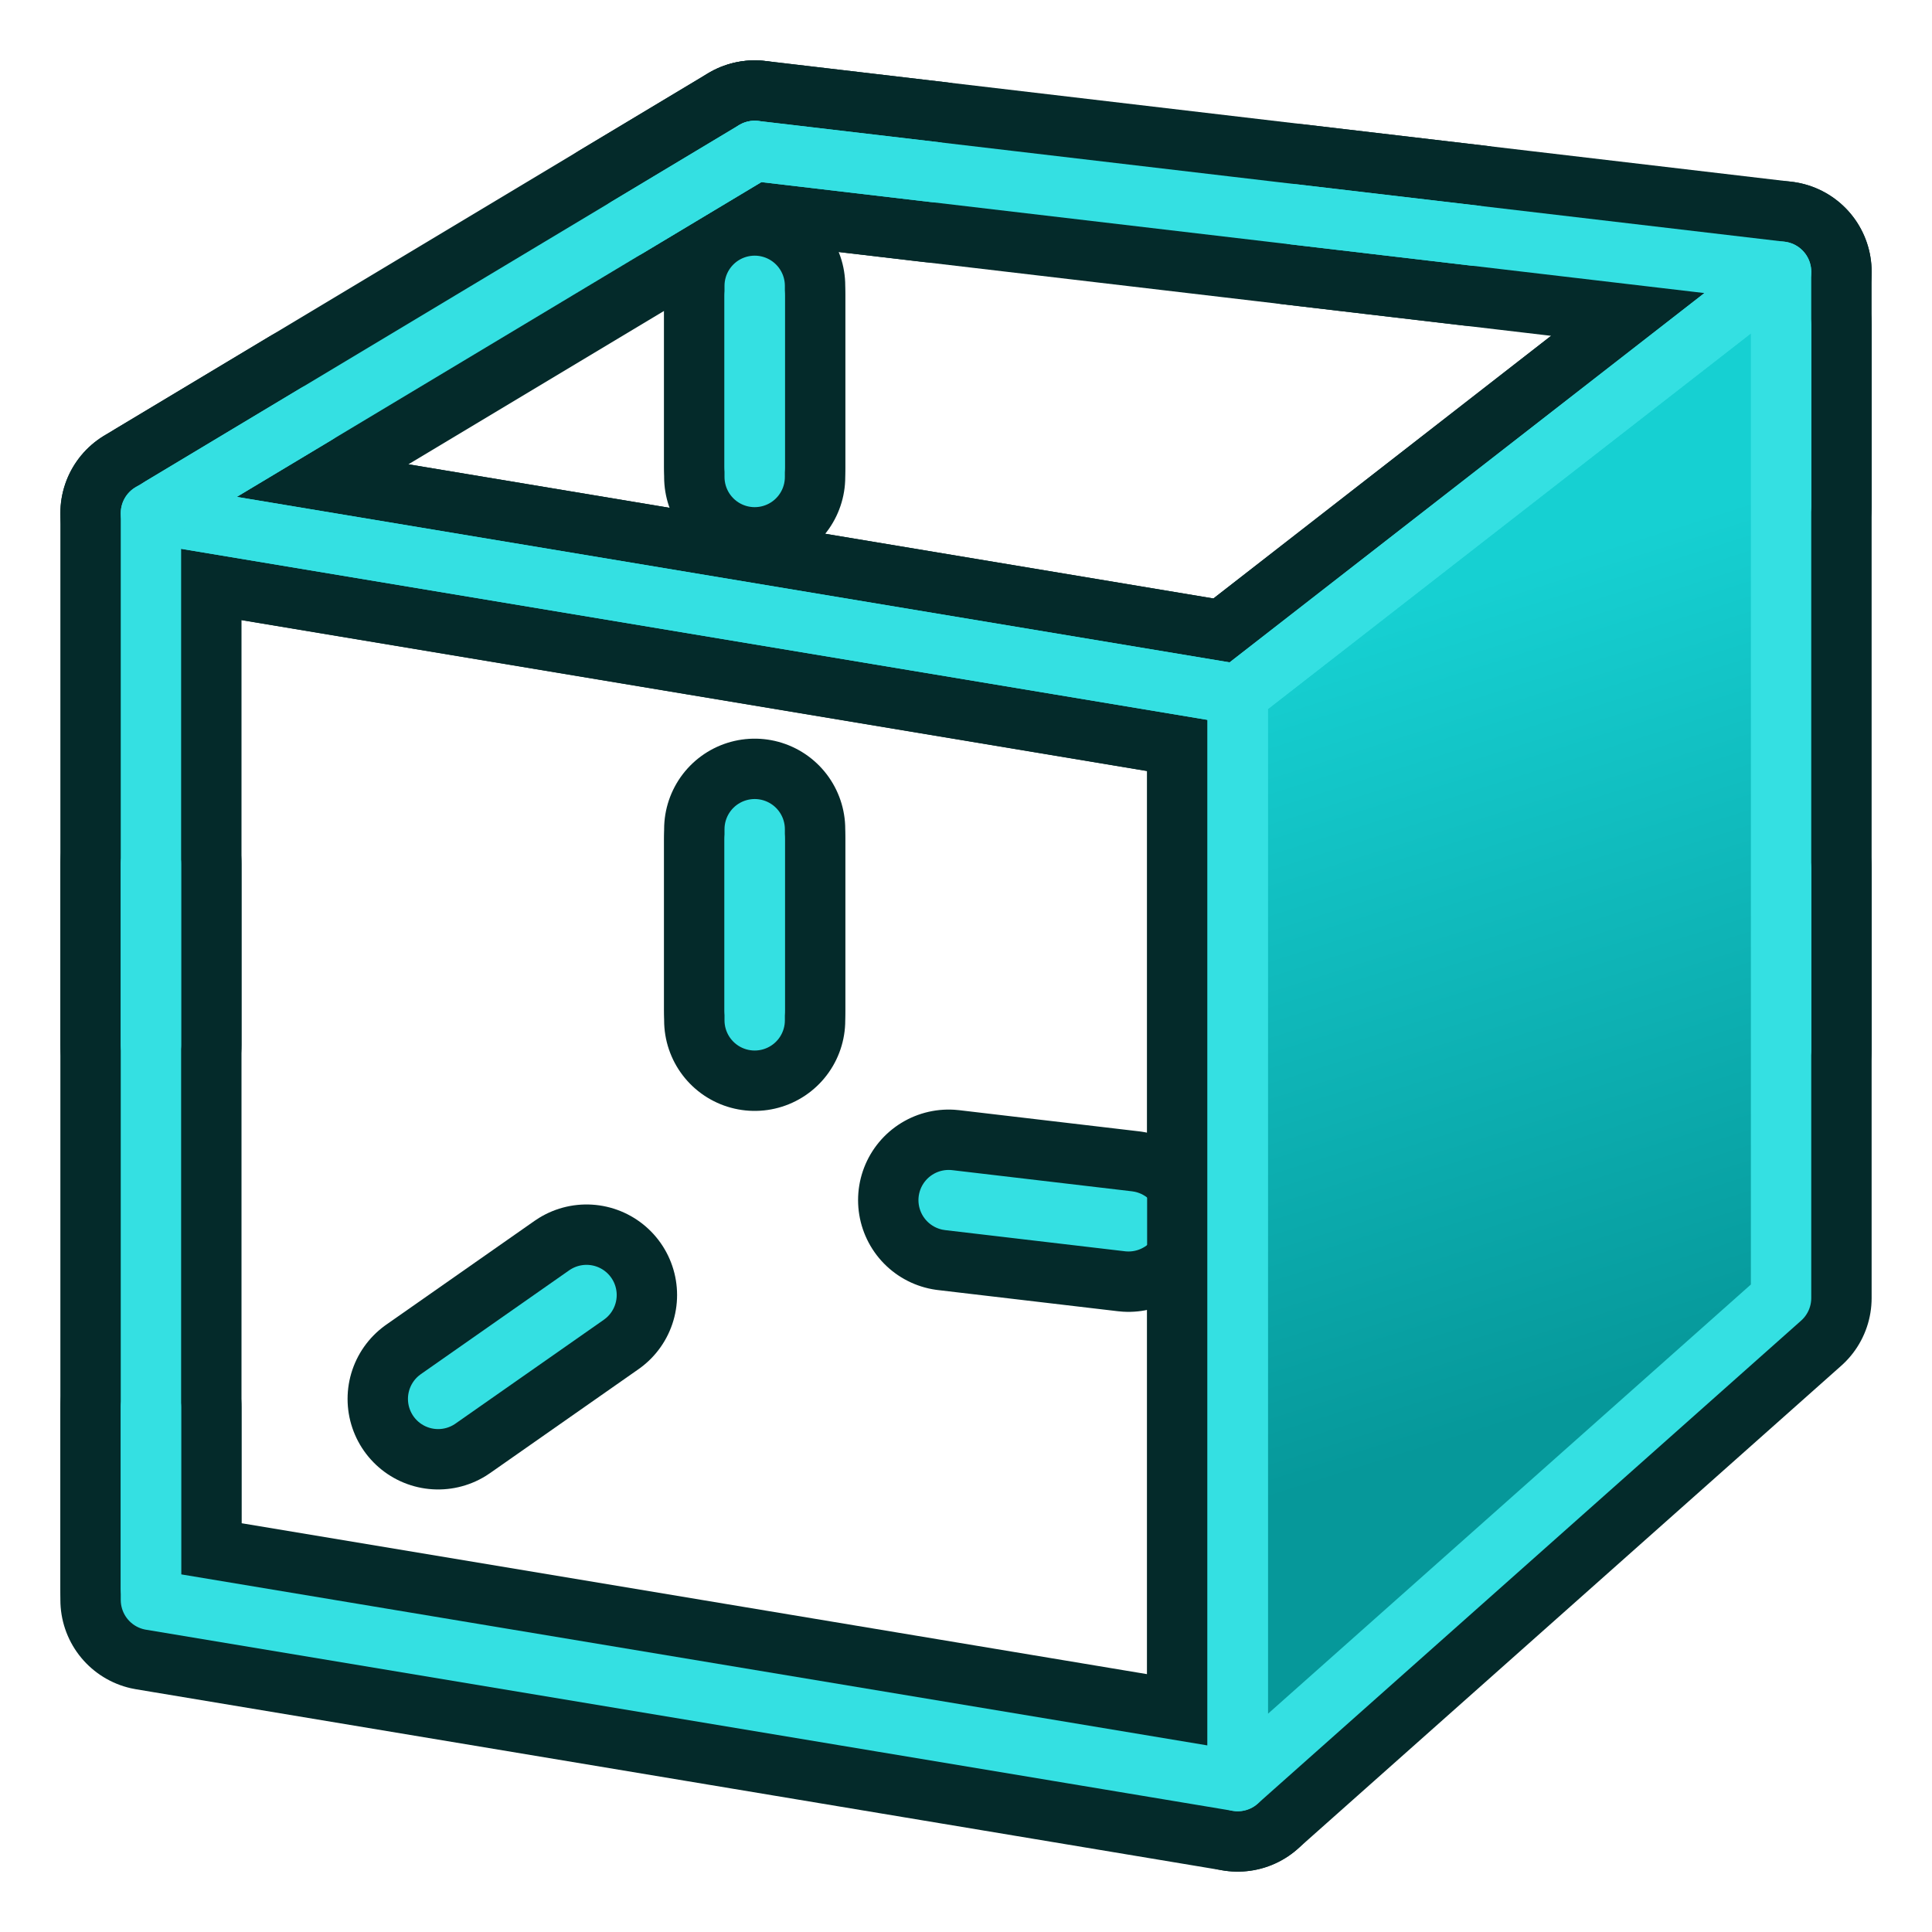
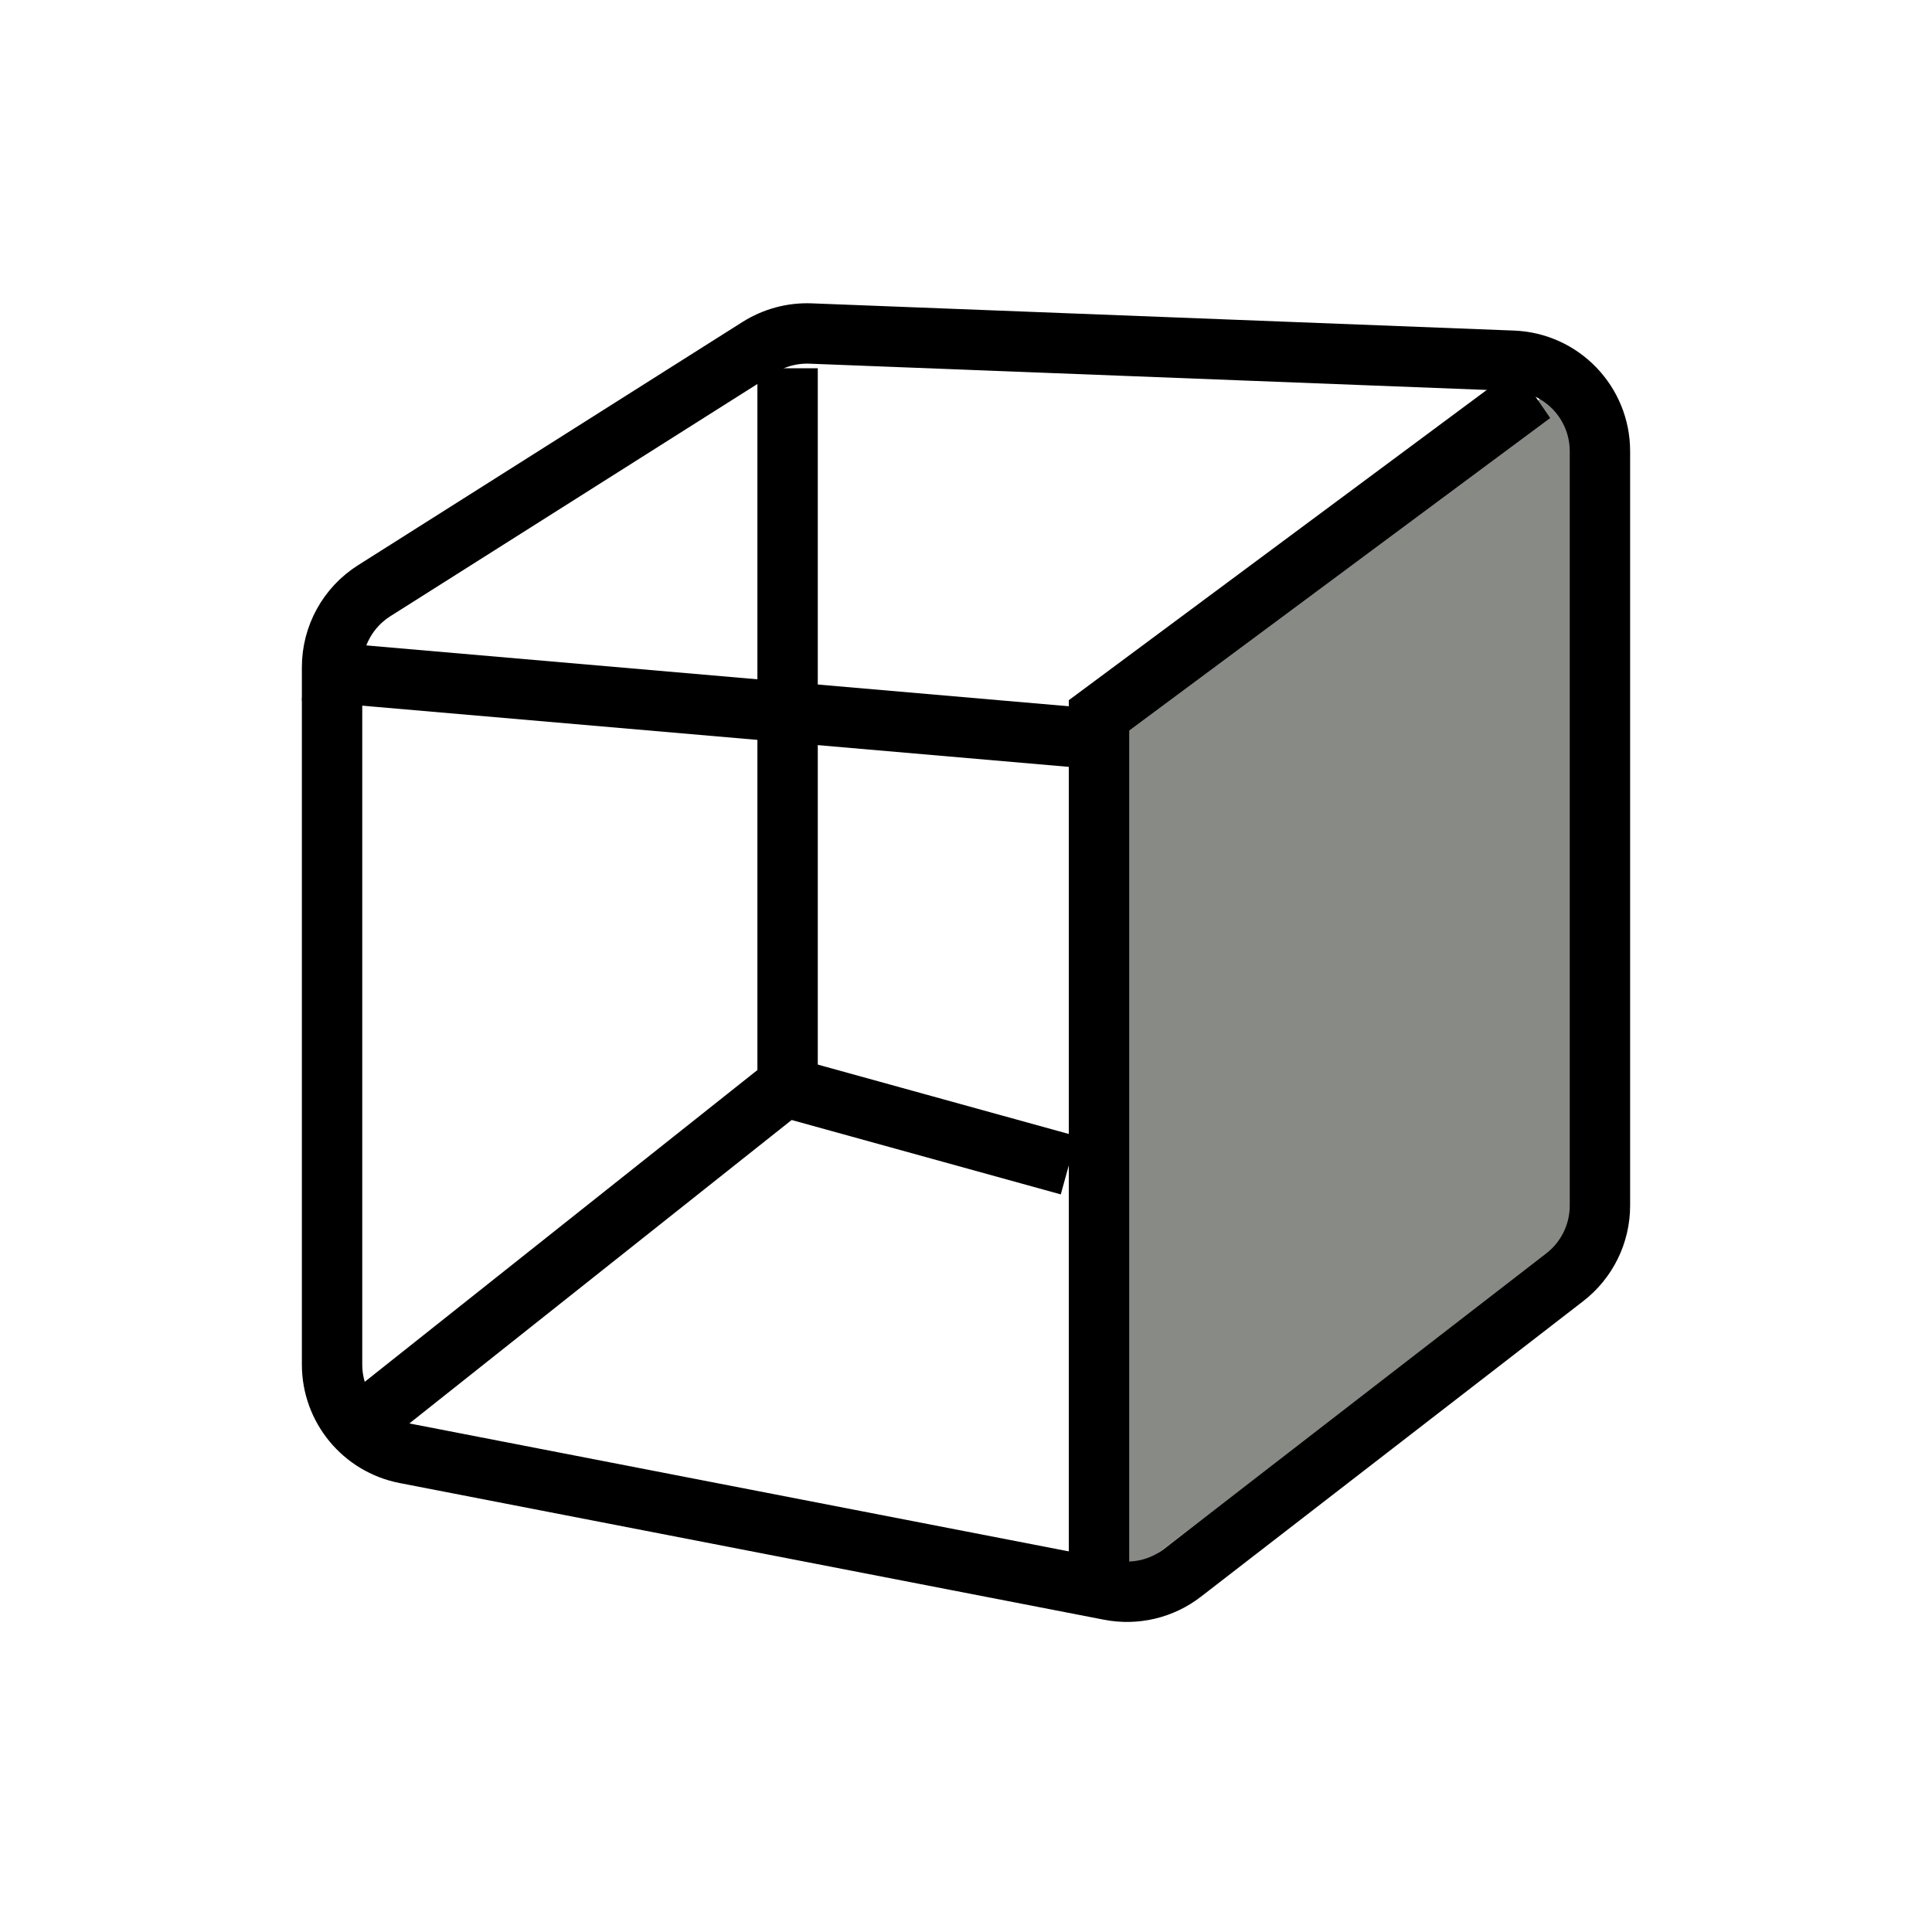
- <svg xmlns="http://www.w3.org/2000/svg" xmlns:xlink="http://www.w3.org/1999/xlink" width="64px" height="64px" id="svg6248" version="1.1">
-   <defs id="defs6250">
-     <linearGradient id="linearGradient4001">
-       <stop style="stop-color:#06989a;stop-opacity:1" offset="0" id="stop4003" />
-       <stop style="stop-color:#16d0d2;stop-opacity:1" offset="1" id="stop4005" />
-     </linearGradient>
-     <linearGradient id="linearGradient3253">
-       <stop style="stop-color:#89d5f8;stop-opacity:1;" offset="0" id="stop3255" />
-       <stop style="stop-color:#00899e;stop-opacity:1;" offset="1" id="stop3257" />
-     </linearGradient>
-     <linearGradient id="linearGradient6816">
-       <stop style="stop-color:#000000;stop-opacity:1;" offset="0" id="stop6818" />
-       <stop style="stop-color:#000000;stop-opacity:0;" offset="1" id="stop6820" />
-     </linearGradient>
-     <linearGradient id="linearGradient6781">
-       <stop style="stop-color:#ffffff;stop-opacity:1;" offset="0" id="stop6783" />
-       <stop style="stop-color:#3465a4;stop-opacity:0;" offset="1" id="stop6785" />
-     </linearGradient>
-     <radialGradient xlink:href="#linearGradient6816" id="radialGradient6822" cx="33.37" cy="51.929" fx="33.37" fy="51.929" r="25.199" gradientTransform="matrix(1.158163,0,0,0.6558985,-7.29237,16.12608)" gradientUnits="userSpaceOnUse" />
-     <radialGradient xlink:href="#linearGradient3253" id="radialGradient3259" cx="18.418" cy="17.014" fx="18.418" fy="17.014" r="27.987" gradientTransform="matrix(0.9724373,-0.105657,5.0523169e-2,0.4650009,-0.3519546,9.585438)" gradientUnits="userSpaceOnUse" />
-     <radialGradient xlink:href="#linearGradient3253" id="radialGradient3270" gradientUnits="userSpaceOnUse" gradientTransform="matrix(0.9724373,-0.105657,0.05052317,0.4650009,-0.3519546,9.585438)" cx="18.418" cy="17.014" fx="18.418" fy="17.014" r="27.987" />
-     <linearGradient gradientTransform="translate(0,-2)" xlink:href="#linearGradient3777" id="linearGradient3783" x1="53.897" y1="51.18" x2="47.502" y2="21.837" gradientUnits="userSpaceOnUse" />
-     <linearGradient id="linearGradient3777">
-       <stop style="stop-color:#204a87;stop-opacity:1" offset="0" id="stop3779" />
-       <stop style="stop-color:#3465a4;stop-opacity:1" offset="1" id="stop3781" />
-     </linearGradient>
-     <linearGradient xlink:href="#linearGradient4001" id="linearGradient4007" x1="54" y1="46" x2="45.858" y2="20.308" gradientUnits="userSpaceOnUse" />
-   </defs>
-   <g id="layer1">
-     <path style="fill:none;stroke:#042a2a;stroke-width:6;stroke-linecap:butt;stroke-linejoin:round;stroke-opacity:1" d="M 5,17 41,23 59,9 25,5 z" id="path3961" />
-     <path style="fill:none;stroke:#042a2a;stroke-width:6;stroke-linecap:butt;stroke-linejoin:round;stroke-opacity:1" d="M 59,9 59,43 41,59 41,23 z" id="path2995" />
-     <path style="fill:none;stroke:#042a2a;stroke-width:6;stroke-linecap:round;stroke-linejoin:round;stroke-miterlimit:4;stroke-opacity:1;stroke-dasharray:6,12;stroke-dashoffset:13.2" d="M 25,5 25,39 5,53 5,17 z" id="path2995-1" />
-     <path id="path3825-7" d="M 25,5 59,9 59,43 25,39 z" style="fill:none;stroke:#042a2a;stroke-width:6;stroke-linecap:round;stroke-linejoin:round;stroke-miterlimit:4;stroke-opacity:1;stroke-dasharray:6, 12;stroke-dashoffset:0;marker:none;visibility:visible;display:inline;overflow:visible;enable-background:accumulate" />
-     <path id="path3825-7-7" d="M 25,5 59,9 59,43 25,39 z" style="fill:none;stroke:#34e0e2;stroke-width:2;stroke-linecap:round;stroke-linejoin:round;stroke-miterlimit:4;stroke-opacity:1;stroke-dasharray:6, 12;stroke-dashoffset:0;marker:none;visibility:visible;display:inline;overflow:visible;enable-background:accumulate" />
-     <path id="path3825" d="M 5,17 41,23 41,59 5,53 z" style="fill:none;stroke:#042a2a;stroke-width:6;stroke-linecap:butt;stroke-linejoin:round;stroke-miterlimit:4;stroke-opacity:1;stroke-dasharray:none;stroke-dashoffset:0;marker:none;visibility:visible;display:inline;overflow:visible;enable-background:accumulate" />
-     <path style="fill:url(#linearGradient4007);stroke:#34e0e2;stroke-width:2;stroke-linecap:butt;stroke-linejoin:round;stroke-opacity:1;fill-opacity:1" d="M 59,9 59,43 41,59 41,23 z" id="path2995-7" />
-     <path id="path3825-9" d="M 5,17 41,23 41,59 5,53 z" style="fill:none;stroke:#34e0e2;stroke-width:2;stroke-linecap:butt;stroke-linejoin:round;stroke-miterlimit:4;stroke-opacity:1;stroke-dasharray:none;stroke-dashoffset:0;marker:none;visibility:visible;display:inline;overflow:visible;enable-background:accumulate" />
-     <path style="fill:none;stroke:#34e0e2;stroke-width:2;stroke-linecap:butt;stroke-linejoin:round;stroke-miterlimit:4;stroke-opacity:1;stroke-dasharray:none" d="M 5,17 25,5 59,9 41,23 z" id="path3970" />
-     <path style="fill:none;stroke:#34e0e2;stroke-width:2;stroke-linecap:round;stroke-linejoin:round;stroke-miterlimit:4;stroke-opacity:1;stroke-dasharray:6, 12;stroke-dashoffset:13.2" d="M 25,5 25,39 5,53 5,17 z" id="path2995-1-0" />
+ <svg xmlns="http://www.w3.org/2000/svg" width="32" height="32" viewBox="0 0 32 32" fill="none">
+   <g id="Group 1948">
+     <g id="Group 1939">
+       <g id="Group 1938">
+         <g id="Group 1936">
+           <path id="Rectangle 2961" d="M26.169 6.1V20.4L18.23 26.45V12.15L26.169 6.1Z" fill="#888A85" />
+           <path id="Polygon 11" d="M12.566 5.755C12.823 5.593 13.123 5.512 13.427 5.524L25.058 5.975C25.863 6.006 26.5 6.668 26.5 7.474V19.968C26.5 20.433 26.285 20.871 25.918 21.155L19.585 26.051C19.244 26.315 18.806 26.419 18.382 26.337L6.714 24.073C6.009 23.936 5.5 23.319 5.5 22.601V11.051C5.5 10.537 5.763 10.059 6.198 9.784L12.566 5.755Z" stroke="black" />
+           <line id="Line 207" x1="18.203" y1="11.602" x2="18.203" y2="25.902" stroke="black" />
+           <line id="Line 209" y1="-0.5" x2="9.228" y2="-0.5" transform="matrix(-0.802955 0.59604 -0.566429 -0.82411 25.1094 6.09961)" stroke="black" />
+           <line id="Line 208" y1="-0.5" x2="12.749" y2="-0.5" transform="matrix(0.996271 0.0862796 -0.079931 0.9968 5 11.6016)" stroke="black" />
+           <path id="Line 210" d="M12.545 18C12.545 18.277 12.769 18.501 13.045 18.501C13.321 18.501 13.545 18.278 13.545 18.001L12.545 18ZM12.545 6.099L12.545 18L13.545 18.001L13.545 6.1L12.545 6.099Z" fill="black" />
+           <path id="Line 213" d="M13.133 17.519C12.867 17.445 12.592 17.602 12.518 17.868C12.444 18.134 12.601 18.409 12.867 18.483L13.133 17.519ZM17.836 18.819L13.133 17.519L12.867 18.483L17.57 19.783L17.836 18.819Z" fill="black" />
+           <path id="Line 212" d="M13.311 18.393C13.527 18.221 13.563 17.906 13.392 17.69C13.22 17.474 12.905 17.438 12.689 17.609L13.311 18.393ZM6.369 23.903L13.311 18.393L12.689 17.609L5.748 23.12L6.369 23.903Z" fill="black" />
+         </g>
+       </g>
+     </g>
  </g>
</svg>
